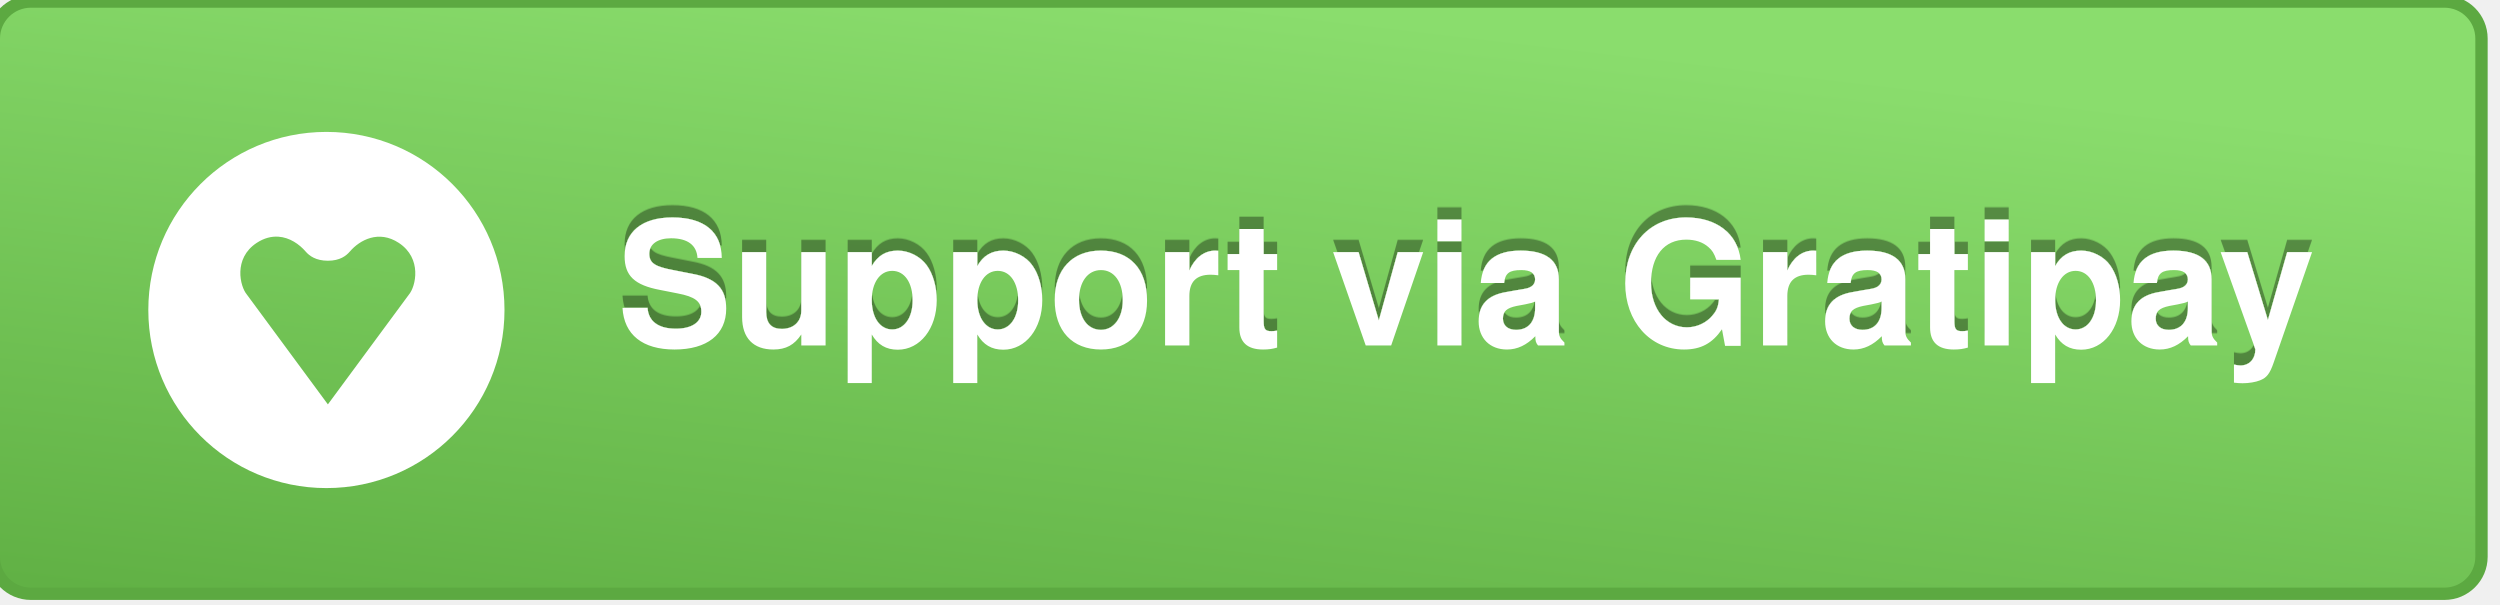
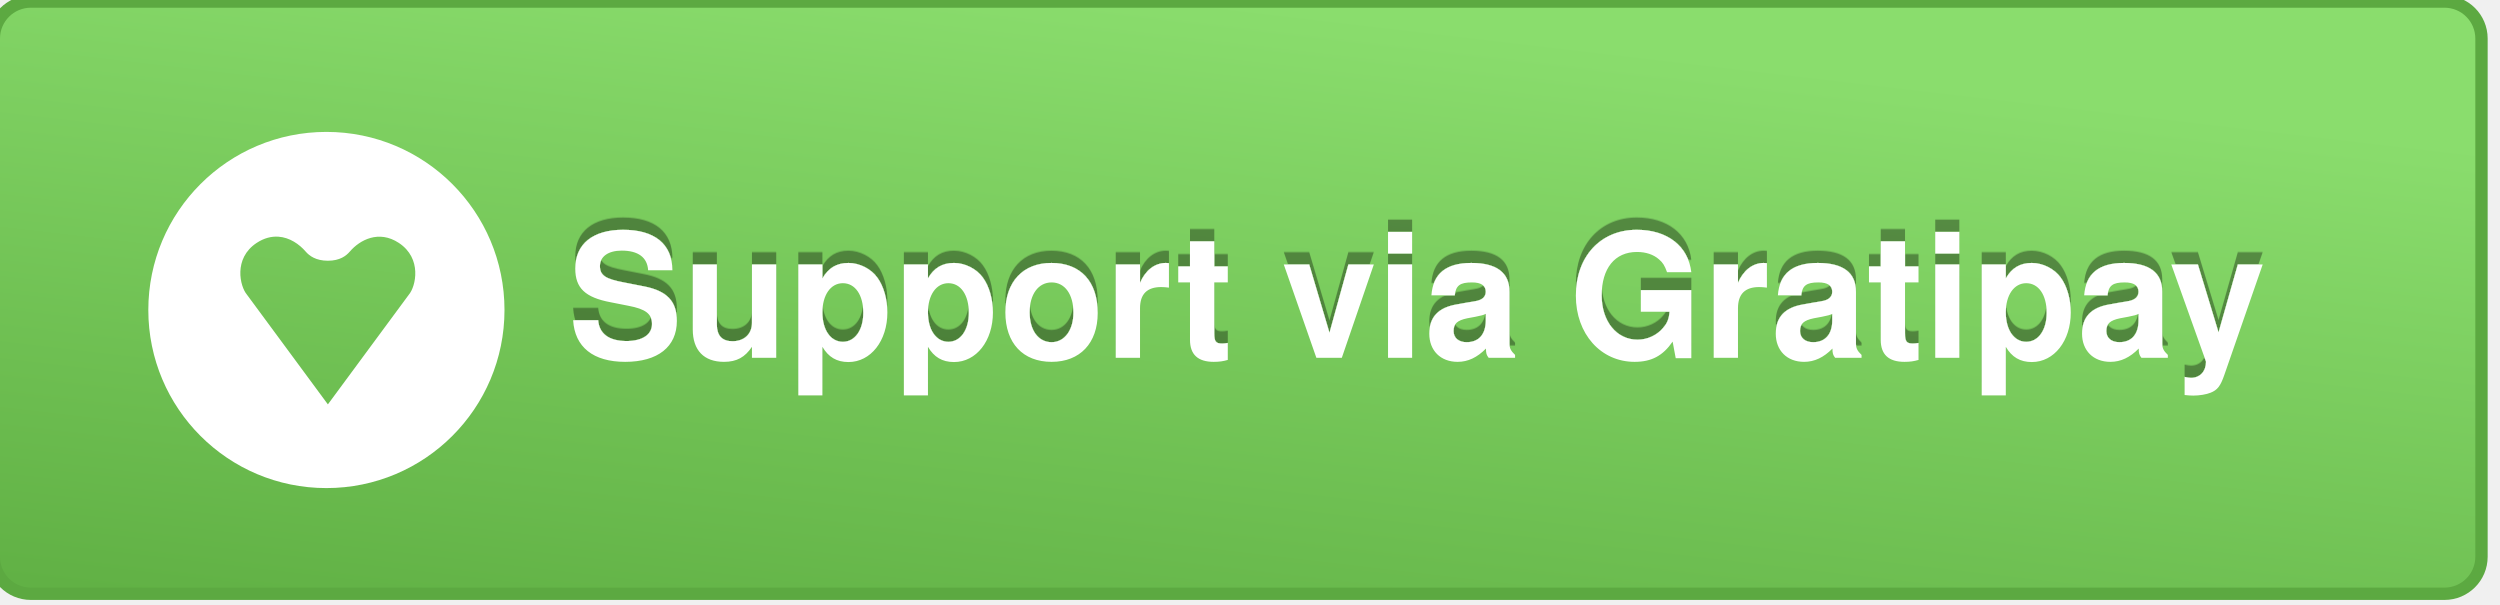
<svg xmlns="http://www.w3.org/2000/svg" width="202.625px" height="49px" viewBox="0 0 202.625 49" version="1.1">
  <defs>
    <linearGradient x1="50%" y1="0%" x2="0%" y2="100%" id="gradient-button">
      <stop stop-color="rgb(138, 221, 109)" offset="0%" />
      <stop stop-color="rgb(96, 176, 68)" offset="100%" />
    </linearGradient>
    <filter x="-50%" y="-50%" width="200%" height="200%" filterUnits="objectBoundingBox" id="filter-text-shadow">
      <feOffset dx="0" dy="-1" in="SourceAlpha" result="shadowOffsetOuter1" />
      <feGaussianBlur stdDeviation="0" in="shadowOffsetOuter1" result="shadowBlurOuter1" />
      <feColorMatrix values="0 0 0 0 0   0 0 0 0 0   0 0 0 0 0  0 0 0 0.35 0" in="shadowBlurOuter1" type="matrix" result="shadowMatrixOuter1" />
      <feMerge>
        <feMergeNode in="shadowMatrixOuter1" />
        <feMergeNode in="SourceGraphic" />
      </feMerge>
    </filter>
  </defs>
  <g id="Page-1" stroke="none" stroke-width="1" fill="none" fill-rule="evenodd">
    <g id="gratipay">
      <g id="layer1" transform="translate(-0.5, 0.125)">
        <rect id="rect2987" stroke="#5CA941" fill="url(#gradient-button)" x="0" y="0" width="201.625" height="48" rx="3" />
        <path d="M26.955,10.566 C18.984,10.566 12.521,17.029 12.521,25 C12.521,32.973 18.984,39.434 26.955,39.434 C34.929,39.434 41.389,32.973 41.389,25 C41.389,17.029 34.929,10.566 26.955,10.566 L26.955,10.566 Z M23.058,19.058 C23.978,19.117 24.766,19.673 25.271,20.261 C25.573,20.611 26.101,21.007 27.075,21.007 C28.052,21.007 28.554,20.611 28.856,20.261 C29.664,19.321 31.201,18.492 32.825,19.563 C34.732,20.821 34.198,23.095 33.643,23.749 L27.075,32.65 L20.508,23.749 C19.953,23.095 19.395,20.821 21.302,19.563 C21.911,19.162 22.506,19.023 23.058,19.058 L23.058,19.058 Z" id="path46" fill="#FFFFFF" />
      </g>
-       <text id="Support-via-Gratipay" fill="white" filter="url(#filter-text-shadow)" font-family="Helvetica, arial, freesans, clean, sans-serif" font-size="14px" font-weight="bold">
-         <tspan x="50" y="28" fill="#FFFFFF">Support via Gratipay</tspan>
-       </text>
    </g>
+     <text id="Support-via-Gratipay" fill="white" filter="url(#filter-text-shadow)" font-family="Helvetica, arial, freesans, clean, sans-serif" font-size="14px" font-weight="bold">
+       <tspan x="46" y="29" fill="#FFFFFF">Support via Gratipay</tspan>
+     </text>
  </g>
</svg>
